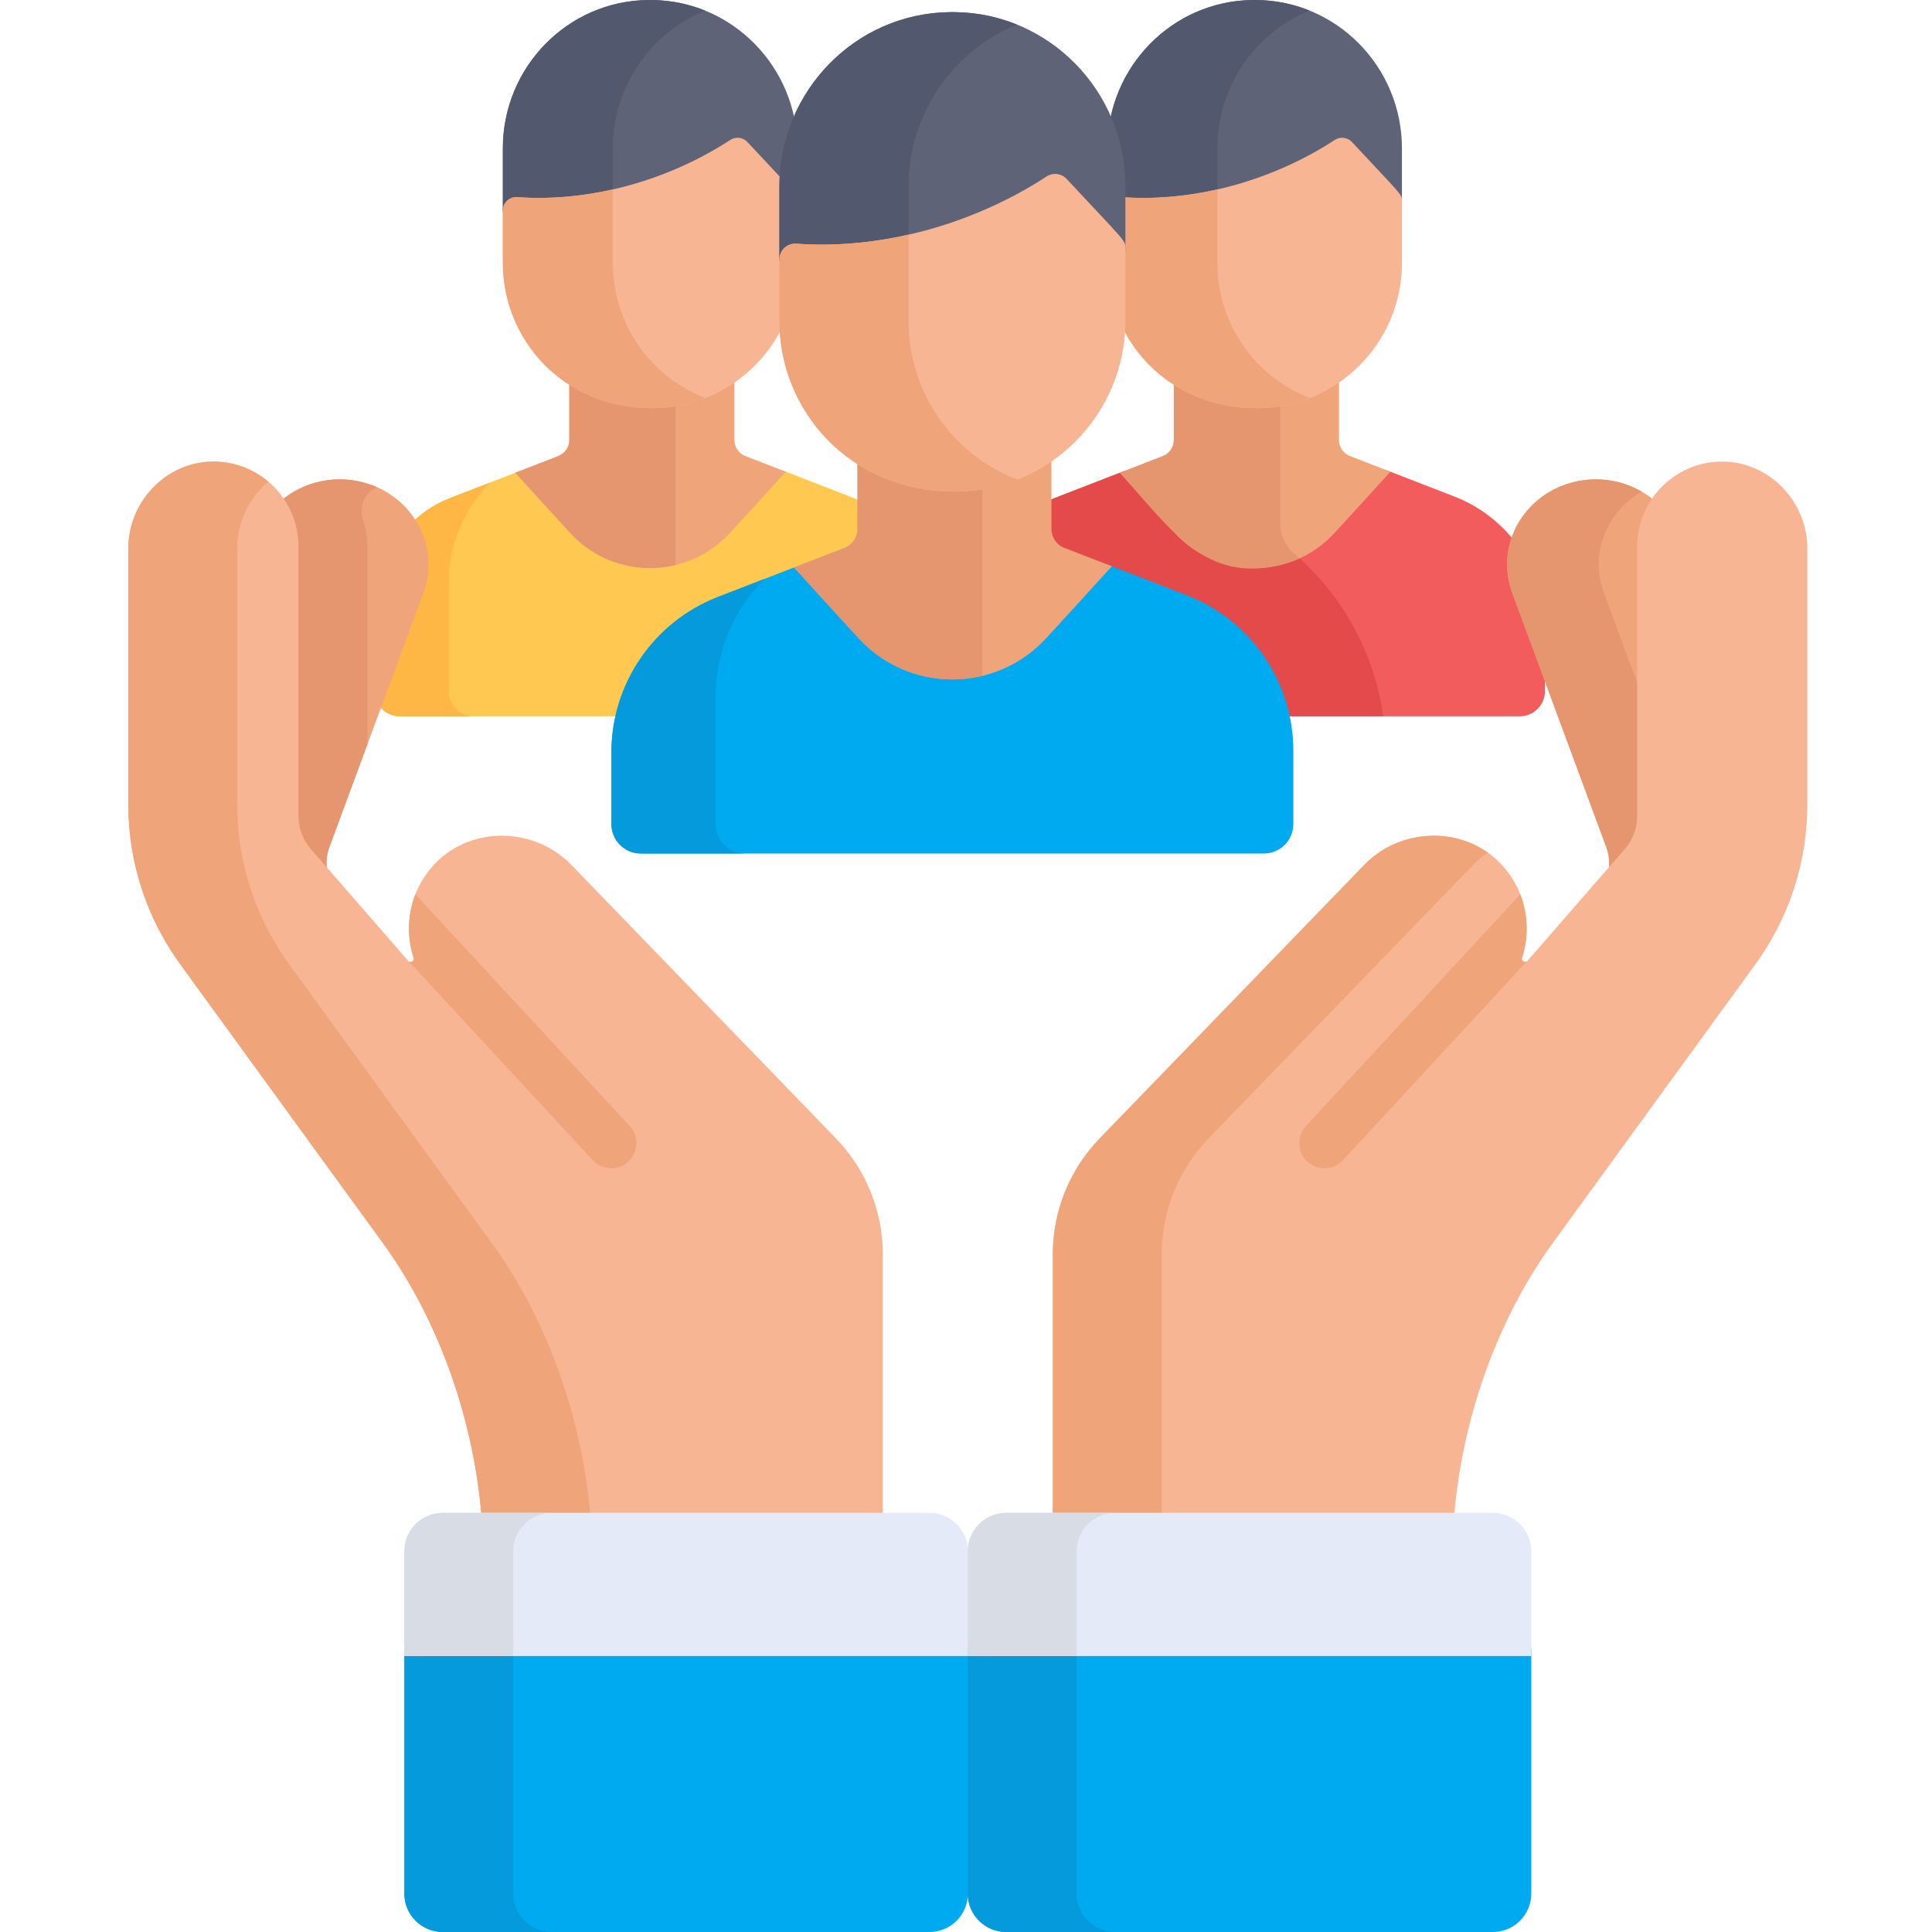
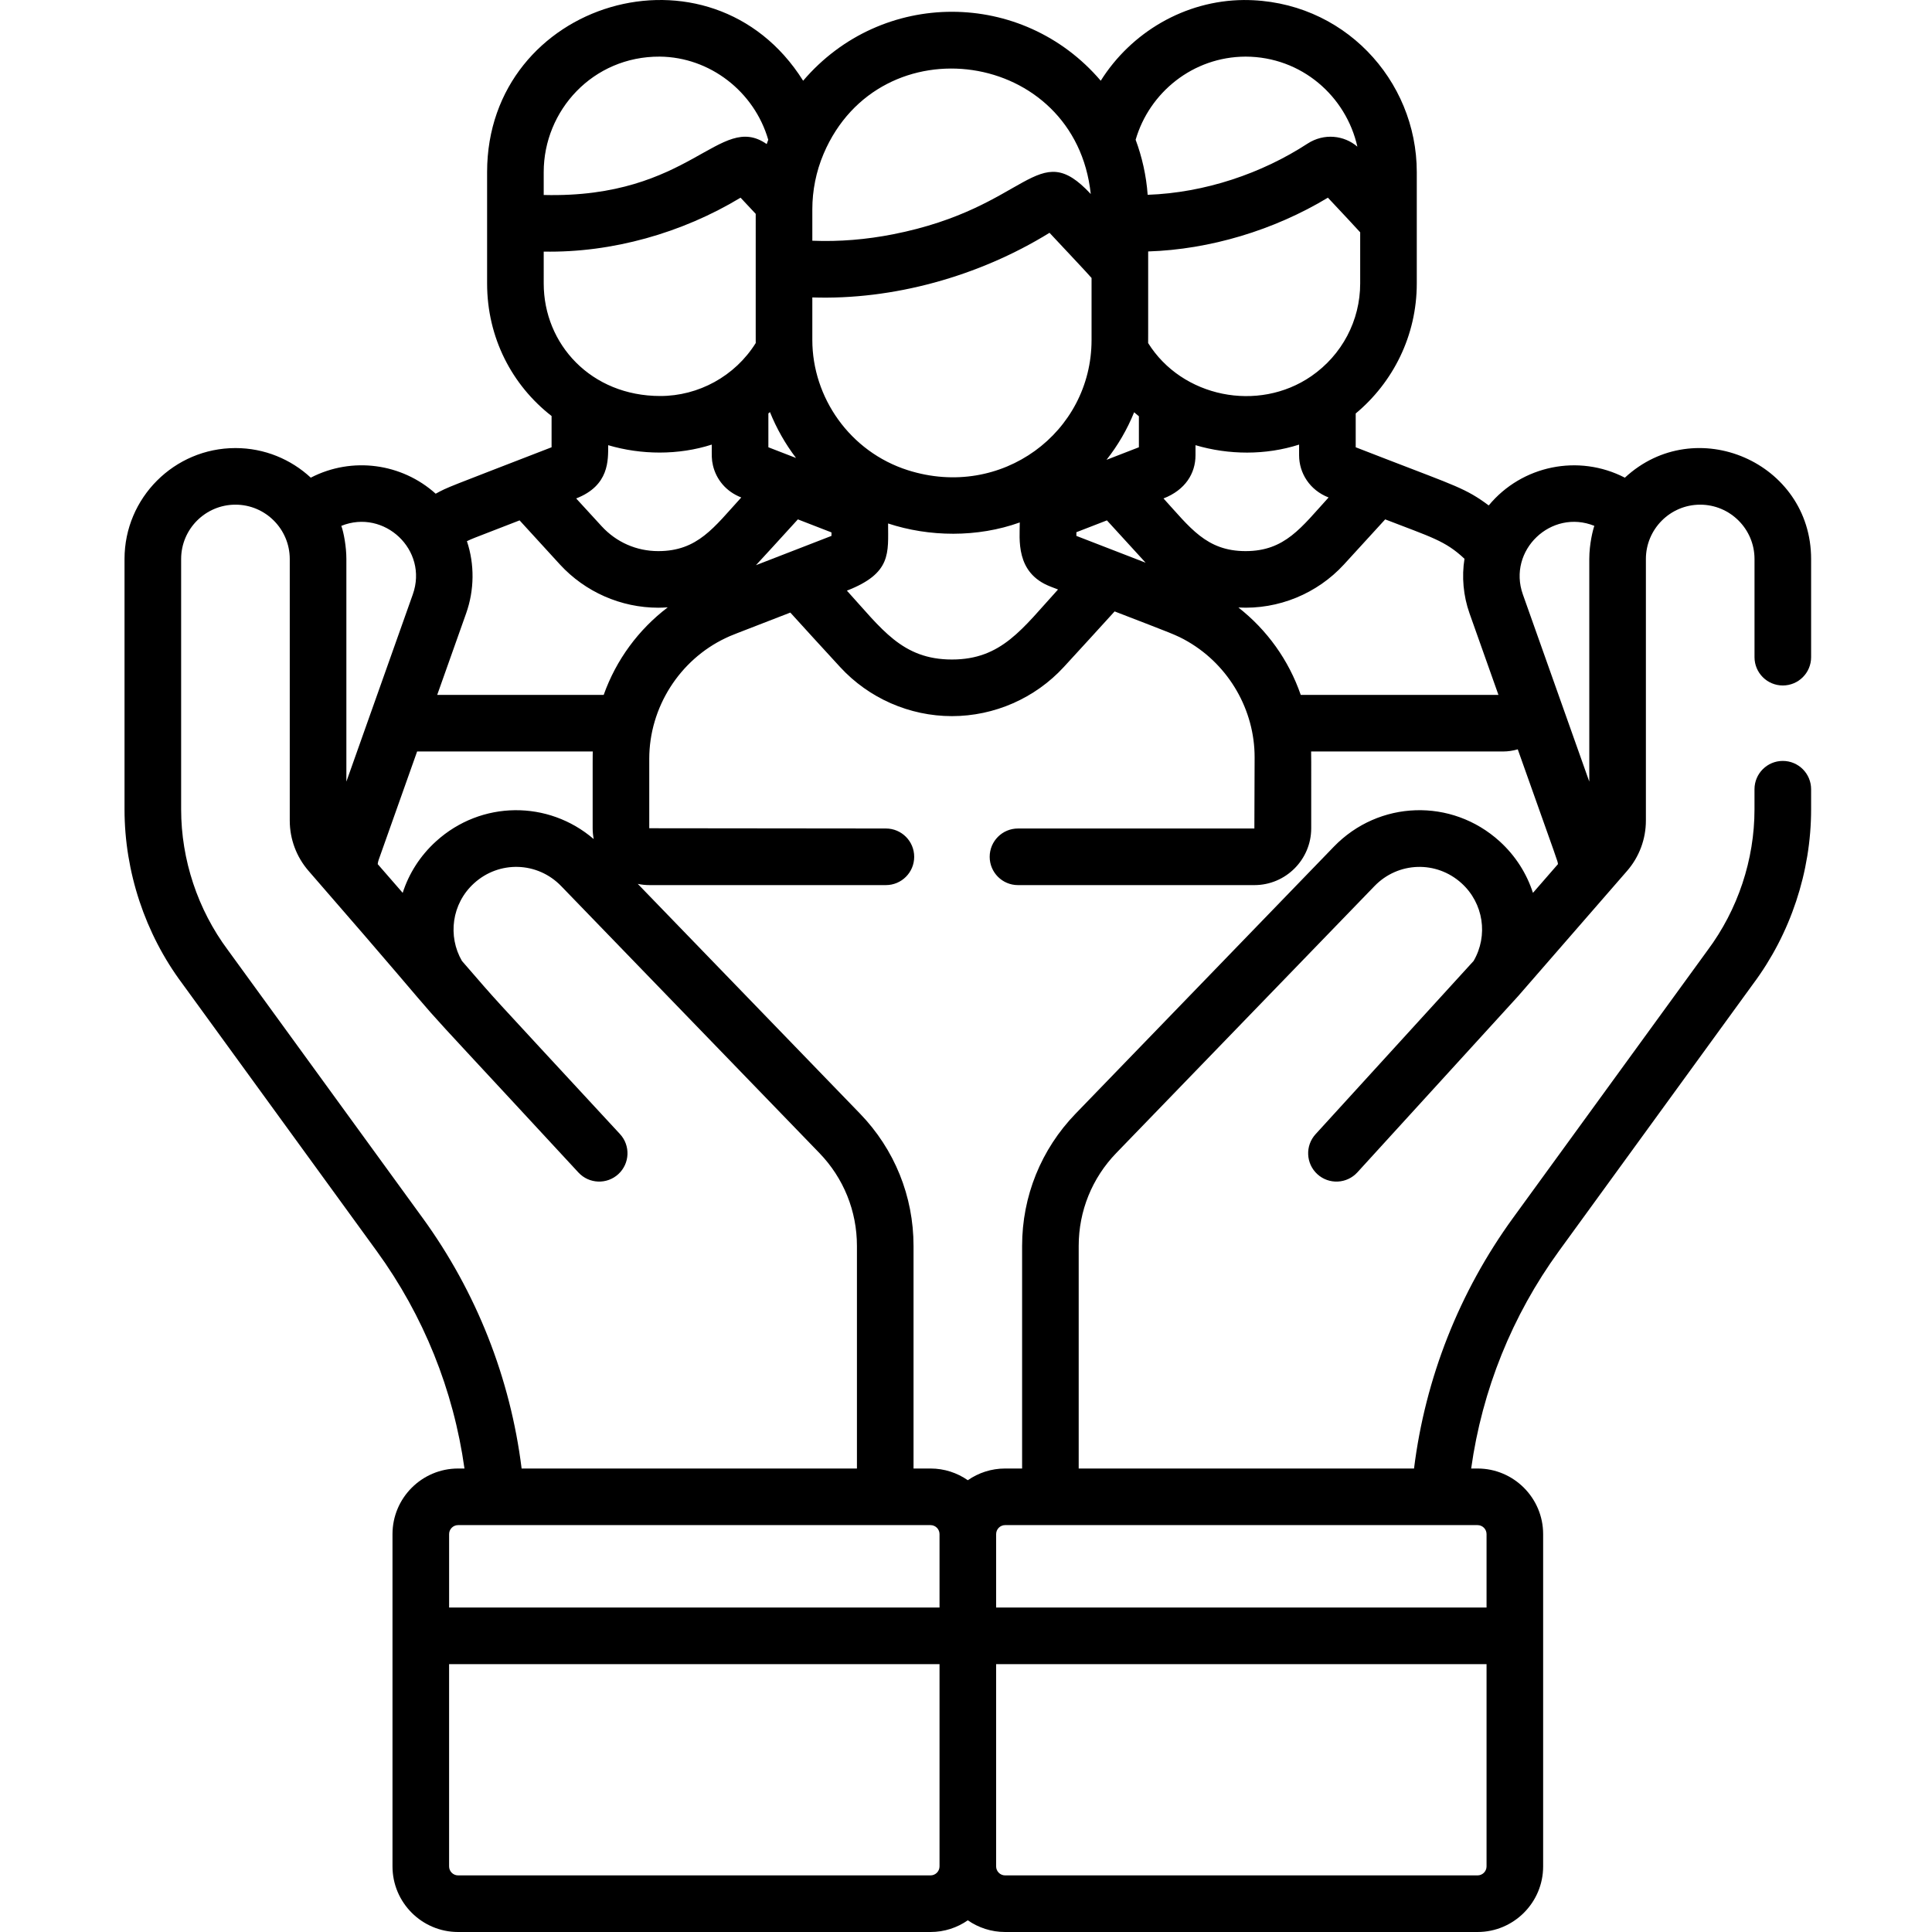
- <svg xmlns="http://www.w3.org/2000/svg" height="512pt" viewBox="-34 0 512 512.001" width="512pt">
-   <path d="m351.383 131.566-18.031-6.984c-4.398 4.859-9.148 10.055-13.699 15.008-11.383 12.379-30.918 12.379-42.301.004-4.469-4.863-9.129-9.957-13.457-14.742l-18.289 7.09c-14.484 5.617-24.027 19.551-24.027 35.086v16.152c0 3.664 2.969 6.637 6.637 6.637h140.574c3.664 0 6.637-2.973 6.637-6.637v-16.523c-.004-15.539-9.555-29.48-24.043-35.09zm0 0" fill="#f25c5c" />
-   <path d="m309.121 146.84c-10.688 4.242-23.422 1.832-31.77-7.25-4.469-4.859-9.129-9.953-13.457-14.738l-18.289 7.09c-14.484 5.613-24.027 19.551-24.027 35.086v16.148c0 3.668 2.969 6.637 6.637 6.637h104.352c-2.301-16.758-10.793-32.086-23.445-42.973zm0 0" fill="#e54a4a" />
-   <path d="m323.742 120.859c-1.746-.676-2.898-2.355-2.898-4.227v-16.914c-6.199 4.273-13.703 6.785-21.785 6.785-8.461 0-15.895-2.324-21.977-6.207v16.336c0 1.871-1.148 3.551-2.895 4.227l-11.41 4.426c4.629 5.125 9.723 10.695 14.574 15.973 11.383 12.375 30.914 12.375 42.297-.004 4.938-5.367 10.125-11.039 14.816-16.238zm0 0" fill="#f0a479" />
-   <path d="m308.918 146.68c-2.355-2.008-3.672-4.98-3.672-8.078v-32.598c-2.016.324-4.082.5-6.191.5-8.457 0-15.891-2.32-21.973-6.207v16.34c0 1.871-1.152 3.547-2.895 4.227l-4.453 1.727-6.957 2.695c13.711 15.184 22.633 29.223 42.469 24.449v-.023c1.75-.422 3.477-.988 5.137-1.742-.477-.438-.969-.867-1.465-1.289zm0 0" fill="#e5966e" />
-   <path d="m298.5 0c-.156 0-.309 0-.465.004-21.414.184-38.562 17.859-38.562 39.27v17.363c0-2.078 1.773-3.715 3.824-3.559 20.246 1.453 40.852-4.98 56.43-15.156 1.457-.949 3.383-.711 4.566.562 13.316 14.312 13.234 13.758 13.234 15.625v-14.832c0-21.414-17.148-39.086-38.562-39.273-.156-.004-.309-.004-.465-.004zm0 0" fill="#5e6377" />
-   <path d="m288.613 39.277c0-16.426 10.094-30.641 24.457-36.461-4.363-1.766-9.113-2.77-14.105-2.812-.156-.004-.309-.004-.465-.004s-.309 0-.465.004c-21.414.184-38.562 17.859-38.562 39.27v17.363c0-2.078 1.773-3.715 3.824-3.559 8.512.609 17.078-.184 25.316-2.055zm0 0" fill="#52586d" />
-   <path d="m324.289 37.645c-1.18-1.27-3.109-1.508-4.562-.555-15.578 10.176-36.184 16.609-56.43 15.156-2.051-.156-3.824 1.48-3.824 3.555v13.898c0 20.105 15.754 38.473 39.586 38.473 21.211 0 38.469-17.262 38.469-38.473v-16.422c0-1.871.082-1.316-13.238-15.633zm0 0" fill="#f7b594" />
-   <path d="m288.613 69.699v-19.508c-8.238 1.867-16.805 2.664-25.316 2.055-2.051-.156-3.824 1.48-3.824 3.555v13.898c0 20.105 15.754 38.473 39.586 38.473 4.988 0 9.75-.969 14.133-2.703-15.211-5.812-24.578-20.27-24.578-35.77zm0 0" fill="#f0a479" />
-   <path d="m191.172 131.566-18.031-6.984c-4.398 4.859-9.148 10.055-13.703 15.008-11.383 12.379-30.914 12.379-42.297.004-4.473-4.863-9.129-9.957-13.461-14.742l-18.285 7.09c-14.484 5.617-20.117 19.551-20.117 35.086v16.152c0 3.664 2.973 6.637 6.637 6.637h136.664c3.664 0 6.633-2.973 6.633-6.637v-16.523c0-15.539-9.551-29.48-24.039-35.09zm0 0" fill="#ffc850" />
-   <path d="m84.883 183.176v-28.734c0-10.164 4.086-19.641 10.969-26.555l-10.457 4.055c-14.484 5.617-20.117 19.551-20.117 35.086v16.152c0 3.664 2.973 6.637 6.637 6.637h19.605c-3.664-.004-6.637-2.973-6.637-6.641zm0 0" fill="#feb644" />
-   <path d="m163.527 120.859c-1.746-.676-2.895-2.355-2.895-4.227v-16.914c-6.199 4.273-13.703 6.785-21.789 6.785-8.457 0-15.891-2.324-21.973-6.207v16.336c0 1.871-1.152 3.551-2.895 4.227l-11.41 4.426c4.629 5.125 9.719 10.695 14.57 15.973 11.383 12.375 30.918 12.375 42.301-.004 4.938-5.367 10.121-11.039 14.816-16.238zm0 0" fill="#f0a479" />
-   <path d="m145.035 106c-2.016.328-4.082.504-6.191.504-8.457 0-15.891-2.324-21.973-6.207v16.336c0 1.871-1.152 3.551-2.895 4.227l-11.41 4.422c4.629 5.129 9.719 10.699 14.57 15.973 7.363 8.004 18.129 10.824 27.898 8.477zm0 0" fill="#e5966e" />
-   <path d="m138.289 0c-.156 0-.312 0-.465.004-21.414.184-38.562 17.859-38.562 39.27v17.363c0-2.078 1.773-3.715 3.824-3.559 20.246 1.453 40.852-4.98 56.43-15.156 1.453-.949 3.383-.711 4.566.562 13.312 14.312 13.234 13.758 13.234 15.625v-14.832c0-21.414-17.148-39.086-38.562-39.273-.156-.004-.309-.004-.465-.004zm0 0" fill="#5e6377" />
-   <path d="m128.402 39.277c0-16.426 10.094-30.641 24.457-36.461-4.363-1.766-9.117-2.77-14.105-2.812-.156-.004-.309-.004-.465-.004s-.312 0-.465.004c-21.414.184-38.562 17.859-38.562 39.27v17.363c0-2.078 1.77-3.715 3.824-3.559 8.508.609 17.078-.184 25.316-2.055zm0 0" fill="#52586d" />
-   <path d="m164.078 37.645c-1.184-1.27-3.109-1.508-4.562-.555-15.578 10.176-36.184 16.609-56.43 15.156-2.051-.156-3.824 1.48-3.824 3.555v13.898c0 20.105 15.754 38.473 39.582 38.473 21.215 0 38.473-17.262 38.473-38.473v-16.422c0-1.871.082-1.316-13.238-15.633zm0 0" fill="#f7b594" />
-   <path d="m128.402 69.699v-19.508c-8.238 1.867-16.809 2.664-25.316 2.055-2.055-.156-3.824 1.48-3.824 3.555v13.898c0 20.105 15.754 38.473 39.582 38.473 4.992 0 9.754-.969 14.133-2.703-15.207-5.812-24.574-20.27-24.574-35.77zm0 0" fill="#f0a479" />
-   <path d="m280.516 157.762-21.18-8.203c-5.168 5.711-10.746 11.812-16.098 17.629-13.371 14.543-36.316 14.543-49.688.004-5.25-5.711-10.723-11.695-15.809-17.316l-21.484 8.328c-17.012 6.598-28.227 22.969-28.227 41.215v18.973c0 4.305 3.492 7.797 7.797 7.797h165.133c4.305 0 7.793-3.492 7.793-7.797v-19.406c.004-18.254-11.215-34.633-28.238-41.223zm0 0" fill="#00aaf0" />
-   <path d="m155.66 218.391v-33.758c0-11.938 4.801-23.07 12.883-31.191l-12.285 4.762c-17.012 6.598-28.227 22.969-28.227 41.215v18.973c0 4.305 3.492 7.797 7.797 7.797h27.629c-4.305 0-7.797-3.492-7.797-7.797zm0 0" fill="#059adb" />
-   <path d="m248.043 145.188c-2.051-.797-3.402-2.77-3.402-4.969v-19.867c-7.281 5.02-16.098 7.973-25.594 7.973-9.938 0-18.668-2.73-25.812-7.293v19.191c0 2.199-1.352 4.168-3.398 4.965l-13.406 5.195c5.441 6.023 11.422 12.566 17.121 18.762 13.371 14.543 36.316 14.539 49.688 0 5.801-6.305 11.891-12.969 17.406-19.078zm0 0" fill="#f0a479" />
-   <path d="m226.32 127.73c-2.367.387-4.797.59-7.27.59-9.938 0-18.672-2.727-25.816-7.293v19.195c0 2.195-1.348 4.168-3.398 4.965l-13.406 5.195c5.441 6.023 11.422 12.562 17.121 18.762 8.648 9.402 21.293 12.715 32.77 9.957zm0 0" fill="#e5966e" />
-   <path d="m218.395 3.211c-.184 0-.363.004-.547.004-25.152.219-45.297 20.98-45.297 46.133v20.395c0-2.438 2.078-4.363 4.492-4.18 23.781 1.707 47.988-5.848 66.289-17.805 1.707-1.113 3.973-.836 5.363.66 15.641 16.812 15.547 16.16 15.547 18.355v-17.426c0-25.152-20.148-45.914-45.301-46.133-.184 0-.363-.004-.547-.004zm0 0" fill="#5e6377" />
-   <path d="m206.777 49.348c0-19.293 11.859-35.988 28.73-42.828-5.125-2.074-10.707-3.254-16.566-3.305-.184 0-.367 0-.551 0-.18 0-.363 0-.543 0-25.152.219-45.301 20.98-45.301 46.137v20.391c0-2.438 2.082-4.359 4.496-4.18 9.996.719 20.059-.215 29.734-2.41zm0 0" fill="#52586d" />
-   <path d="m248.688 47.434c-1.387-1.492-3.648-1.77-5.359-.652-18.297 11.953-42.504 19.512-66.285 17.805-2.414-.184-4.492 1.742-4.492 4.18v16.324c0 23.617 18.504 45.188 46.496 45.188 24.918 0 45.191-20.27 45.191-45.188v-19.293c0-2.195.098-1.547-15.551-18.363zm0 0" fill="#f7b594" />
-   <path d="m206.777 85.09v-22.918c-9.676 2.195-19.738 3.133-29.734 2.414-2.414-.184-4.492 1.742-4.492 4.18v16.324c0 23.617 18.504 45.191 46.496 45.191 5.863 0 11.457-1.133 16.602-3.176-17.863-6.828-28.871-23.809-28.871-42.016zm0 0" fill="#f0a479" />
-   <path d="m391.66 224.449c.816 2.203.996 4.555.555 6.824l5.719-6.309c2.18-2.402 3.379-5.477 3.379-8.66v-71.43c0-4.359 1.293-8.43 3.527-11.879-6.211-5.477-15.285-7.559-23.785-4.664-12.234 4.164-18.633 17.059-14.289 28.797zm0 0" fill="#f0a479" />
-   <path d="m391.051 157.129c-3.801-10.277.633-21.438 10.004-26.852-5.816-3.363-13.098-4.293-19.996-1.945-12.234 4.168-18.637 17.059-14.293 28.801l24.895 67.316c.816 2.203.996 4.559.555 6.824l5.719-6.309c2.18-2.398 3.379-5.477 3.379-8.66v-31.43zm0 0" fill="#e5966e" />
-   <path d="m377.578 329.309 53.098-73.055c9.277-12.43 14.289-27.523 14.289-43.031v-67.84c0-12.645-10.348-23.297-22.988-23.059-12.258.23-22.117 10.238-22.117 22.551v71.43c0 3.184-1.152 6.258-3.242 8.66l-25.812 29.668c-.602.691-1.746.066-1.457-.809 2.945-8.953.637-19.191-6.73-25.996-9.809-9.055-25.75-8.254-35.031 1.34l-70.145 72.516c-7.977 8.242-12.434 19.262-12.434 30.73v70.426h106.27c1.945-25.777 11.02-52.512 26.301-73.531zm0 0" fill="#f7b594" />
-   <g fill="#f0a479">
-     <path d="m273.867 402.84v-70.426c0-11.469 4.457-22.488 12.43-30.73l70.145-72.516c1.18-1.219 2.469-2.293 3.836-3.227-9.855-6.988-24.117-5.637-32.691 3.227l-70.145 72.516c-7.973 8.242-12.43 19.262-12.43 30.73v70.426h106.266zm0 0" />
-     <path d="m310.324 302.926c0 1.797.719 3.59 2.145 4.902 2.703 2.504 6.93 2.34 9.43-.367l48.691-52.652c-.621.371-1.496-.207-1.242-.984 1.805-5.488 1.625-11.457-.473-16.824l-56.777 61.398c-1.188 1.281-1.773 2.906-1.773 4.527zm0 0" />
-     <path d="m53.305 224.449c-.812 2.203-.992 4.555-.551 6.824l-5.723-6.309c-2.18-2.402-3.375-5.477-3.375-8.66v-71.43c0-4.359-1.293-8.43-3.527-11.879 6.207-5.477 15.281-7.559 23.781-4.664 12.234 4.164 18.633 17.059 14.293 28.797zm0 0" />
-   </g>
-   <path d="m63.91 128.332c-8.5-2.895-17.574-.812-23.781 4.664 2.23 3.449 3.523 7.52 3.523 11.879v71.43c0 3.184 1.199 6.258 3.379 8.66l5.719 6.309c-.438-2.27-.258-4.625.555-6.824l10.066-27.219v-52.355c0-2.48-.418-4.867-1.191-7.098-1.168-3.383.41-7.168 3.676-8.625.023-.012.043-.02.066-.031-.652-.285-1.324-.555-2.012-.789zm0 0" fill="#e5966e" />
-   <path d="m67.391 329.309-53.102-73.055c-9.277-12.43-14.289-27.523-14.289-43.031v-67.84c0-12.645 10.348-23.297 22.992-23.059 12.254.23 22.117 10.238 22.117 22.551v71.43c0 3.184 1.152 6.258 3.238 8.66l25.816 29.668c.602.691 1.742.066 1.457-.809-2.949-8.953-.637-19.191 6.73-25.996 9.805-9.055 25.75-8.254 35.031 1.34l70.145 72.516c7.973 8.242 12.43 19.262 12.43 30.73v70.426h-106.266c-1.949-25.777-11.02-52.512-26.301-73.531zm0 0" fill="#f7b594" />
-   <path d="m96.246 329.309-53.102-73.055c-9.277-12.43-14.289-27.523-14.289-43.031v-67.84c0-7.047 3.219-13.473 8.25-17.742-3.824-3.23-8.738-5.215-14.113-5.316-12.645-.238-22.992 10.414-22.992 23.059v67.84c0 15.508 5.012 30.602 14.289 43.031l53.102 73.055c15.281 21.02 24.352 47.754 26.301 73.531h28.855c-1.949-25.777-11.02-52.512-26.301-73.531zm0 0" fill="#f0a479" />
-   <path d="m134.641 302.926c0 1.797-.719 3.59-2.141 4.902-2.707 2.504-6.93 2.34-9.43-.367l-48.691-52.652c.621.371 1.496-.207 1.242-.984-1.809-5.488-1.629-11.457.469-16.824l56.777 61.398c1.188 1.281 1.773 2.906 1.773 4.527zm0 0" fill="#f0a479" />
-   <path d="m222.504 436.945v64.871c0 5.625-4.559 10.184-10.184 10.184h-128.98c-5.625 0-10.184-4.559-10.184-10.184v-64.871zm0 0" fill="#00aaf0" />
-   <path d="m102.016 501.816v-64.871h-28.855v64.871c0 5.625 4.559 10.184 10.18 10.184h28.859c-5.625 0-10.184-4.559-10.184-10.184zm0 0" fill="#059adb" />
-   <path d="m83.34 400.918h128.98c5.625 0 10.184 4.559 10.184 10.184v27.77h-149.344v-27.77c0-5.625 4.559-10.184 10.18-10.184zm0 0" fill="#e4eaf8" />
-   <path d="m112.195 400.918h-28.855c-5.625 0-10.184 4.559-10.184 10.184v27.77h28.855v-27.77c.004-5.625 4.562-10.184 10.184-10.184zm0 0" fill="#d8dce5" />
-   <path d="m371.809 436.945v64.871c0 5.625-4.559 10.184-10.184 10.184h-128.98c-5.621 0-10.184-4.559-10.184-10.184v-64.871zm0 0" fill="#00aaf0" />
-   <path d="m251.32 501.816v-64.871h-28.855v64.871c0 5.625 4.559 10.184 10.184 10.184h28.855c-5.625 0-10.184-4.559-10.184-10.184zm0 0" fill="#059adb" />
-   <path d="m232.648 400.918h128.977c5.625 0 10.184 4.559 10.184 10.184v27.77h-149.344v-27.77c0-5.625 4.559-10.184 10.184-10.184zm0 0" fill="#e4eaf8" />
-   <path d="m261.5 400.918h-28.855c-5.621 0-10.184 4.559-10.184 10.184v27.77h28.859v-27.77c0-5.625 4.559-10.184 10.18-10.184zm0 0" fill="#d8dce5" />
+ <svg xmlns="http://www.w3.org/2000/svg" height="512pt" viewBox="-33 0 512 512.002" width="512pt">
+   <path d="m82.457 130.836c-8.961-8.062-22.133-9.914-33.098-4.25-5.246-4.863-12.262-7.844-19.965-7.844-16.207 0-29.395 13.184-29.395 29.391v66.348c0 16.559 5.457 32.984 15.305 46.176l51.543 70.914c12.391 17.051 20.34 36.82 23.242 57.602h-1.691c-9.586 0-17.383 7.801-17.383 17.387v88.059c0 9.586 7.797 17.383 17.383 17.383h125.199c3.672 0 7.074-1.148 9.883-3.098 2.812 1.949 6.215 3.098 9.887 3.098h125.199c9.586 0 17.383-7.797 17.383-17.383 0-9.496 0-76.191 0-88.059 0-9.586-7.797-17.387-17.383-17.387h-1.691c2.902-20.781 10.852-40.551 23.242-57.602l51.488-70.836c9.902-13.27 15.359-29.695 15.359-46.254v-5.324c0-4.145-3.359-7.504-7.5-7.504-4.145 0-7.504 3.359-7.504 7.504v5.324c0 13.344-4.395 26.586-12.434 37.355l-51.547 70.914c-14.254 19.613-23.258 42.445-26.246 66.422h-88.867v-58.996c0-9.234 3.539-17.977 9.957-24.613l68.434-70.742c6.262-6.477 16.398-6.809 23.07-.75 5.824 5.281 7.113 13.859 3.191 20.594l-41.883 45.914c-2.793 3.062-2.574 7.805.484 10.598 3.062 2.793 7.805 2.57 10.598-.488l42.43-46.512c.02-.02.035-.043.059-.066.02-.023.039-.043.059-.062l28.926-33.246c3.238-3.719 4.988-8.461 4.988-13.328v-69.336-.004c.004-7.883 6.414-14.391 14.391-14.391 7.938 0 14.395 6.457 14.395 14.395v26.02c0 4.141 3.355 7.5 7.5 7.5 4.145 0 7.5-3.359 7.5-7.5v-26.02c0-25.637-30.652-38.891-49.359-21.547-12.25-6.332-27.289-3.27-36.078 7.355-6.027-4.508-9.035-5.262-26.824-12.152l-8.426-3.262v-8.957c9.883-8.227 16.184-20.617 16.184-34.449 0-3.68 0-26.086 0-29.52 0-24.426-19.566-45.699-45.879-45.602-15.613.137-29.809 8.566-37.875 21.391-20.766-24.336-58.051-24.391-78.867 0-24.457-38.902-83.754-21.133-83.754 24.211v29.52c0 14.383 6.613 26.973 17.086 35.121v8.285c-28.195 10.93-27.285 10.445-30.715 12.305zm10.387 11.664 11.852-4.594c3.219 3.543 6.805 7.465 10.715 11.715 6.68 7.262 16.168 11.43 26.039 11.43.84 0 1.68-.043 2.516-.102-7.75 5.883-13.68 13.918-16.98 23.203h-44.121l7.668-21.613c2.188-6.16 2.262-12.992.203-19.121.691-.336 1.395-.641 2.109-.918zm35.328-24.52c8.738 2.578 18.57 2.691 27.453-.156 0 2.988-.07 3.887.312 5.516.863 3.68 3.434 6.918 7.504 8.496-7.219 7.902-11.516 14.215-21.992 14.215-5.77 0-11.094-2.34-15-6.586-2.375-2.582-4.633-5.043-6.758-7.371 8.793-3.41 8.48-10.148 8.48-14.113zm116.961-56.285c6.262 6.711 9.504 10.102 11.141 11.973v16.434c0 24.492-23.844 42.383-48.668 34.512-15.445-4.914-25.332-19.332-25.332-34.512v-11.281c21.238.711 43.977-5.477 62.859-17.125zm66.141 56.129v2.832c0 4.699 2.801 9.234 7.816 11.18-7.211 7.898-11.516 14.215-21.992 14.215-10.434 0-14.738-6.277-21.758-13.957 5.789-2.242 8.48-6.656 8.48-11.438v-2.676c8.812 2.602 18.586 2.688 27.453-.156zm-59.023 24.195v-.977l8.094-3.137c3.086 3.395 6.52 7.152 10.258 11.219zm-49.898-3.293c10.867 3.578 23.652 3.773 34.898-.273 0 4.324-1.234 13.363 8.094 16.977l2.043.793c-9.457 10.375-14.934 18.559-28.113 18.555-13.242 0-18.648-8.176-27.84-18.25 11.922-4.625 10.918-10.008 10.918-17.801zm-135.258 90.277c.043-.383.121-.758.25-1.121l10.195-28.73h46.559c-.051 1.293-.039.168-.039 20.344 0 .98.102 1.941.281 2.871-12-10.336-29.816-10.27-41.785.594-4.156 3.77-7.168 8.457-8.84 13.652zm111.348-91.363 8.906 3.453v.926c-2.363.918-17.73 6.875-20.016 7.762 1.27-1.359 6.859-7.461 11.109-12.141zm90.375-19.109-8.582 3.328c3.004-3.805 5.48-8.043 7.32-12.602.422.352.828.719 1.262 1.059zm-97.773-9.324c1.734 4.301 4.051 8.41 6.914 12.164l-7.332-2.84v-8.965c.141-.117.277-.238.418-.359zm-94.648 48.316-11.191 31.539s0 .004-.004.004l-6.41 18.074v-59.008c0-3.25-.695-7.004-1.34-8.773 11.375-4.594 23.117 6.406 18.945 18.164zm2.586 165.227-51.602-70.988c-7.98-10.695-12.379-23.934-12.379-37.281v-66.348c0-7.934 6.457-14.391 14.395-14.391 7.957 0 14.387 6.488 14.391 14.391v69.34c0 4.895 1.773 9.629 4.988 13.328 49.207 56.555 13.156 16.82 71.508 79.922 2.812 3.043 7.559 3.23 10.598.418 3.043-2.816 3.227-7.559.418-10.602-38.922-42.09-30.719-33.051-41.887-45.887-3.773-6.504-2.766-15.152 3.227-20.586 6.672-6.055 16.809-5.727 23.07.75l68.43 70.742c6.422 6.637 9.957 15.383 9.957 24.617v58.996h-88.863c-2.988-23.977-11.992-46.809-26.25-66.422zm7.035 83.805c0-1.312 1.066-2.383 2.383-2.383h125.199c1.312 0 2.383 1.07 2.383 2.383v19.457h-129.965zm127.582 90.445h-125.199c-1.316 0-2.387-1.07-2.387-2.387v-53.598h129.969v53.602c0 1.312-1.07 2.383-2.383 2.383zm147.352-2.387c0 1.316-1.07 2.387-2.383 2.387h-125.199c-1.316 0-2.387-1.07-2.387-2.387v-53.598h129.969zm-2.383-90.441c1.312 0 2.383 1.07 2.383 2.387v19.453h-129.965v-19.453c0-1.316 1.066-2.387 2.383-2.387zm5.844-181.215c-12.711-11.527-32.008-10.898-43.938 1.434l-68.43 70.742c-9.141 9.449-14.176 21.895-14.176 35.043v58.996h-4.504c-3.668 0-7.074 1.152-9.883 3.102-2.809-1.949-6.211-3.102-9.883-3.102h-4.504v-58.996c0-13.148-5.035-25.594-14.176-35.043l-58.906-60.895c1.004.211 2.047.324 3.113.324h62.645c4.145 0 7.5-3.355 7.5-7.5 0-4.141-3.355-7.5-7.5-7.5l-62.711-.066v-18.414c0-13.598 8.035-26.23 20.281-32.008 1.629-.77.91-.457 17.102-6.734 3.941 4.344 8.359 9.176 13.191 14.43 7.602 8.27 18.402 13.012 29.637 13.012s22.035-4.742 29.641-13.008c4.93-5.363 9.441-10.301 13.473-14.742 15.102 5.848 16.262 6.16 19.457 8.012 10.902 6.363 17.645 18.172 17.645 30.613l-.066 18.906h-62.645c-4.145 0-7.5 3.359-7.5 7.5 0 4.145 3.355 7.5 7.5 7.5h62.645c8.309 0 15.066-6.758 15.066-15.066 0-20.84.012-19.008-.027-20.344h50.828c1.367 0 2.684-.203 3.934-.574 11.18 31.496 10.531 29.453 10.652 30.426l-6.625 7.613c-1.652-5.105-4.621-9.836-8.836-13.66zm25.105-83.598c-.375 1.027-1.34 4.816-1.34 8.773v59.008l-17.605-49.617c-4.141-11.668 7.523-22.781 18.945-18.164zm-34.414 8.727c-.762 4.715-.316 9.805 1.332 14.453l7.668 21.613h-52.395c-3.184-9.227-8.945-17.227-16.52-23.156 10.633.578 20.895-3.703 27.949-11.379 4.016-4.363 7.68-8.375 10.953-11.977 12.156 4.711 15.922 5.641 21.012 10.445zm-40.586-48.402c-14.094 9.723-34.281 5.602-43.25-8.77.012-.66.008 1.07.008-24.277 16.32-.516 33.336-5.621 47.633-14.25 4.418 4.73 7.047 7.496 8.555 9.18v13.555c-.004 9.84-4.82 18.945-12.945 24.562zm-46.562-62.648c3.629-12.512 15.184-21.992 29.145-22.031 14.836.039 26.625 10.516 29.617 23.863-3.488-3-8.805-3.668-13.223-.797-12.086 7.875-27.172 13.02-42.352 13.555-.367-5.125-1.516-10.113-3.188-14.59zm-11.895 14.383c-14.309-15.422-16.234 3.578-52.441 10.68-6.977 1.371-14.203 1.992-21.344 1.695v-8.383c0-4.828.973-9.926 2.996-14.672 14.941-35.023 66.746-27.625 70.789 10.68zm-114.223-36.414c13.285.117 25.051 9.258 28.754 22.035 0 .008-.402 1.117-.41 1.141-12.48-8.68-19.996 14.488-59.094 13.492v-6.066c0-16.312 13-30.688 30.75-30.602zm-30.75 51.672c18.129.34 36.711-4.949 52.168-14.289 1.527 1.637 2.676 2.859 4.016 4.289 0 35.703-.004 33.562.008 34.227-5.527 8.844-15.219 14.043-25.289 14.043-18.363 0-30.902-13.73-30.902-29.82zm0 0" />
</svg>
